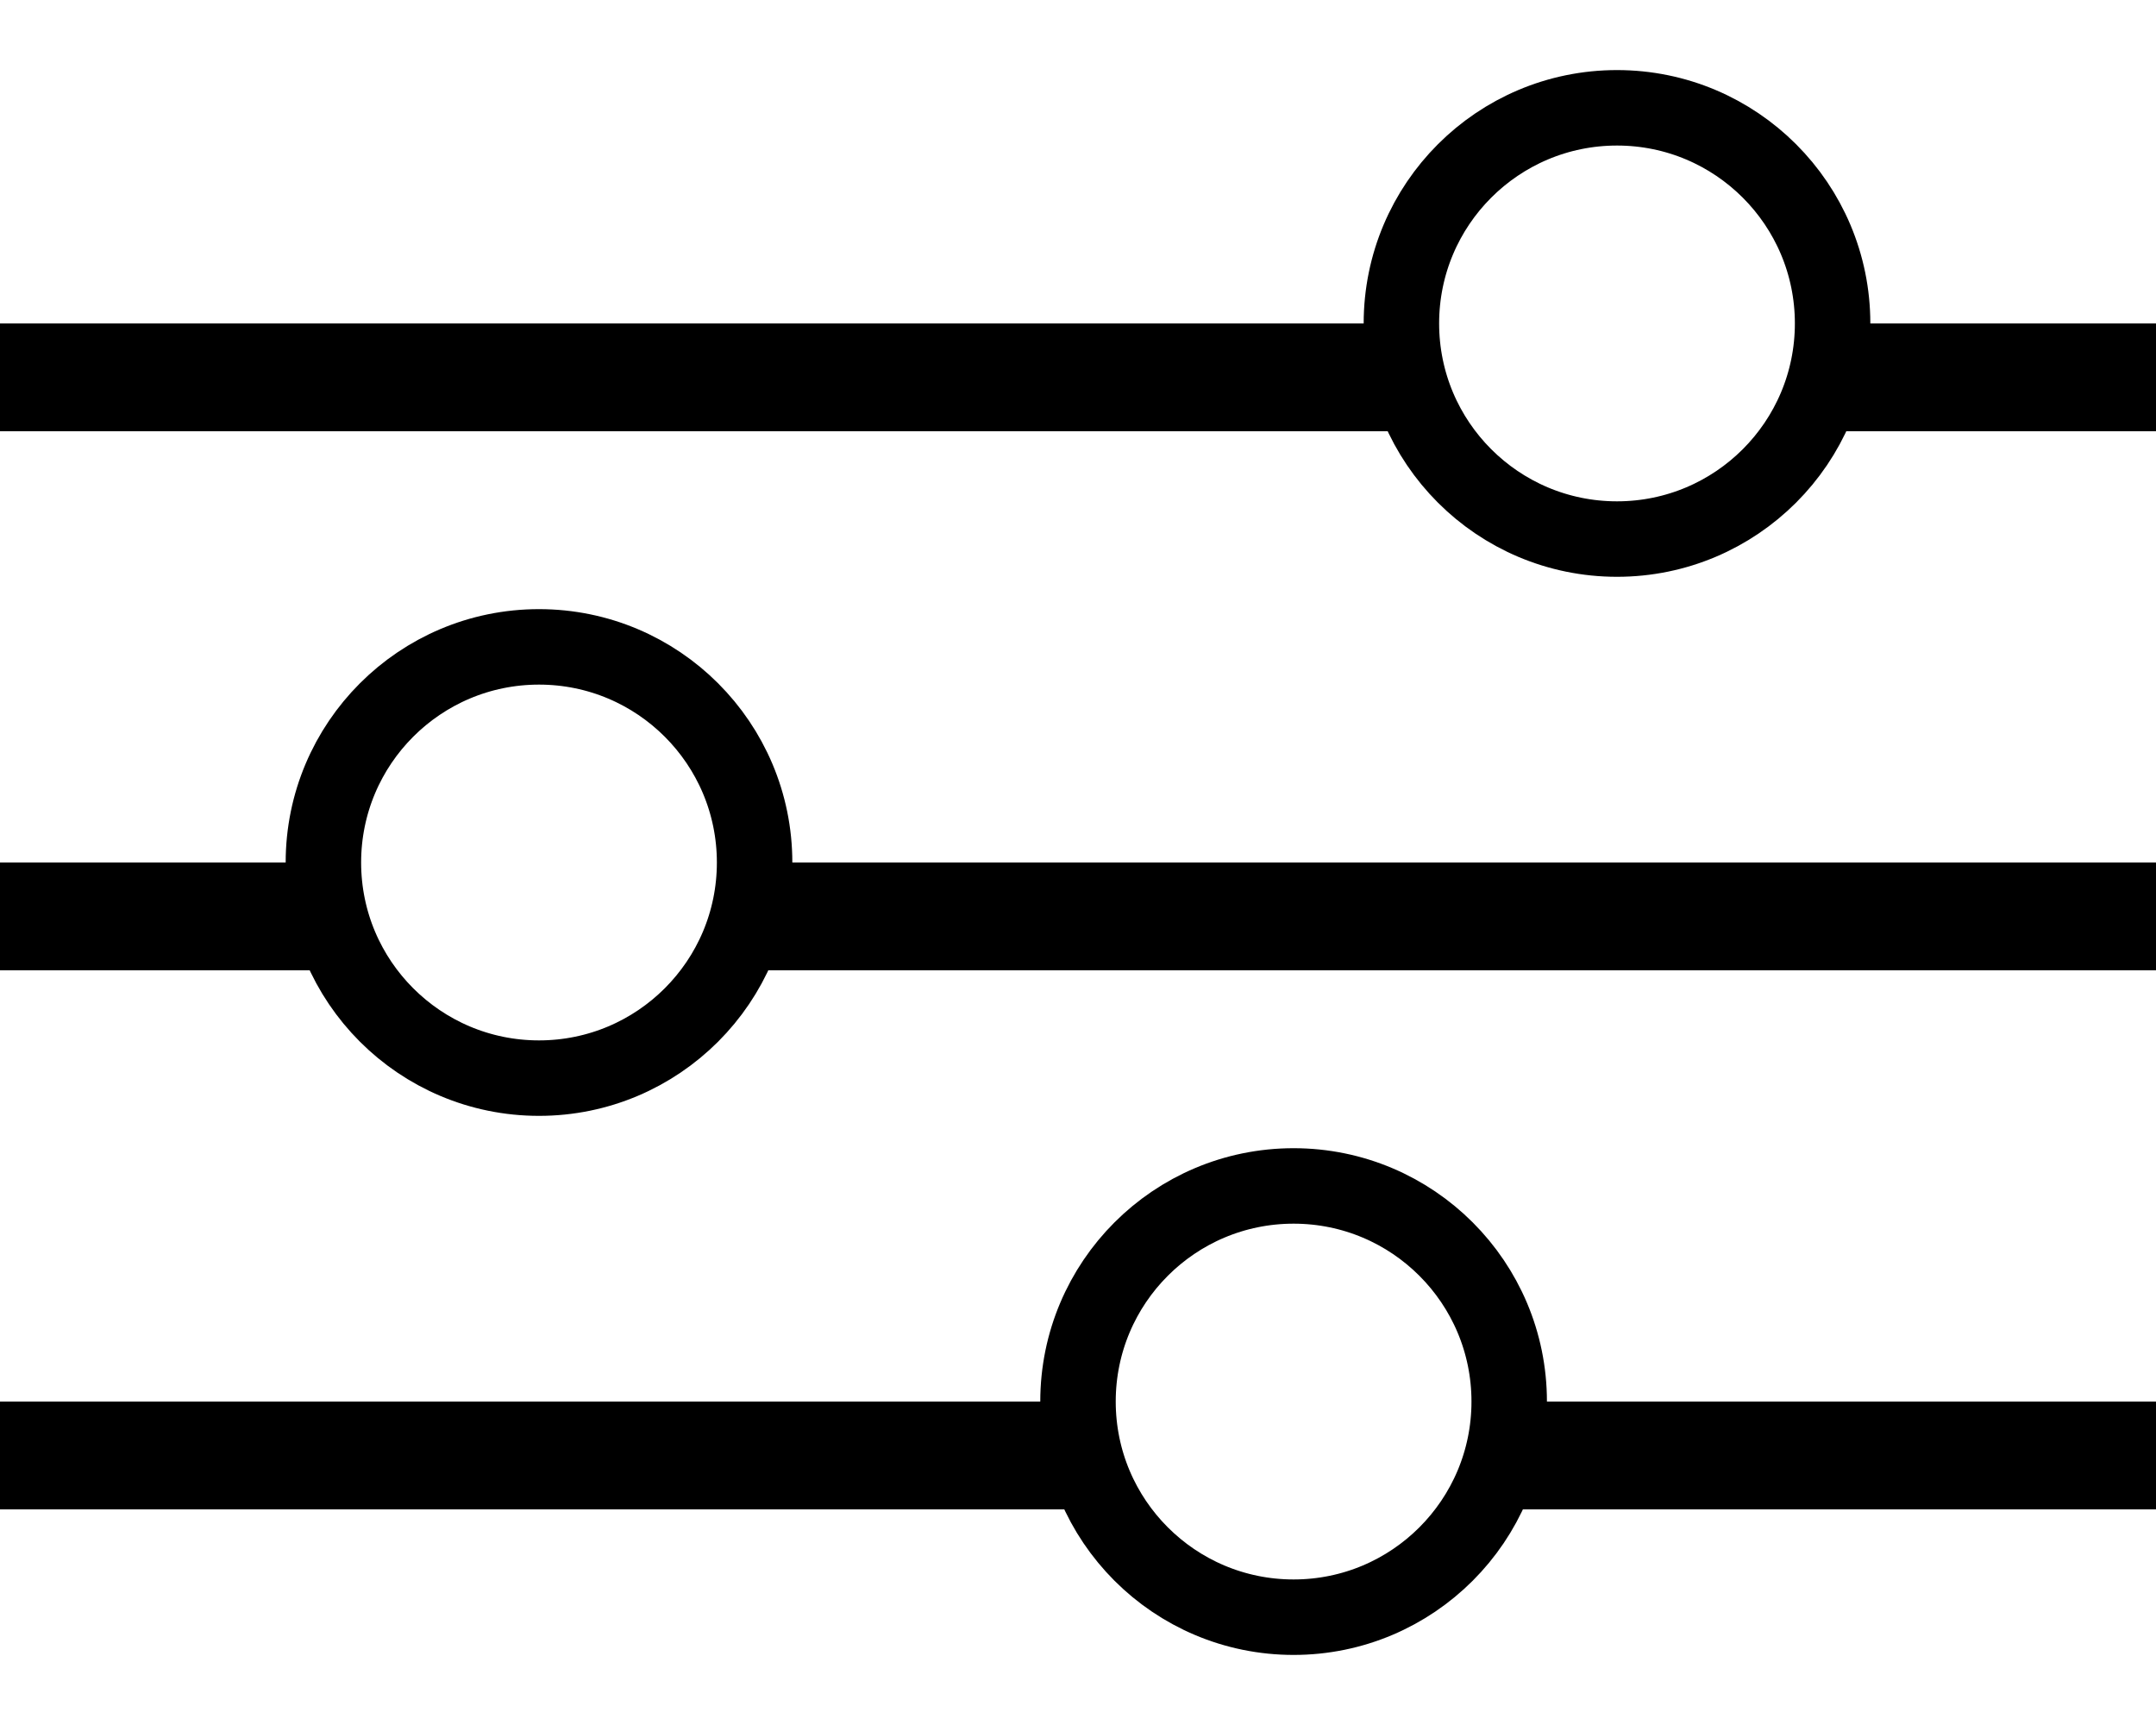
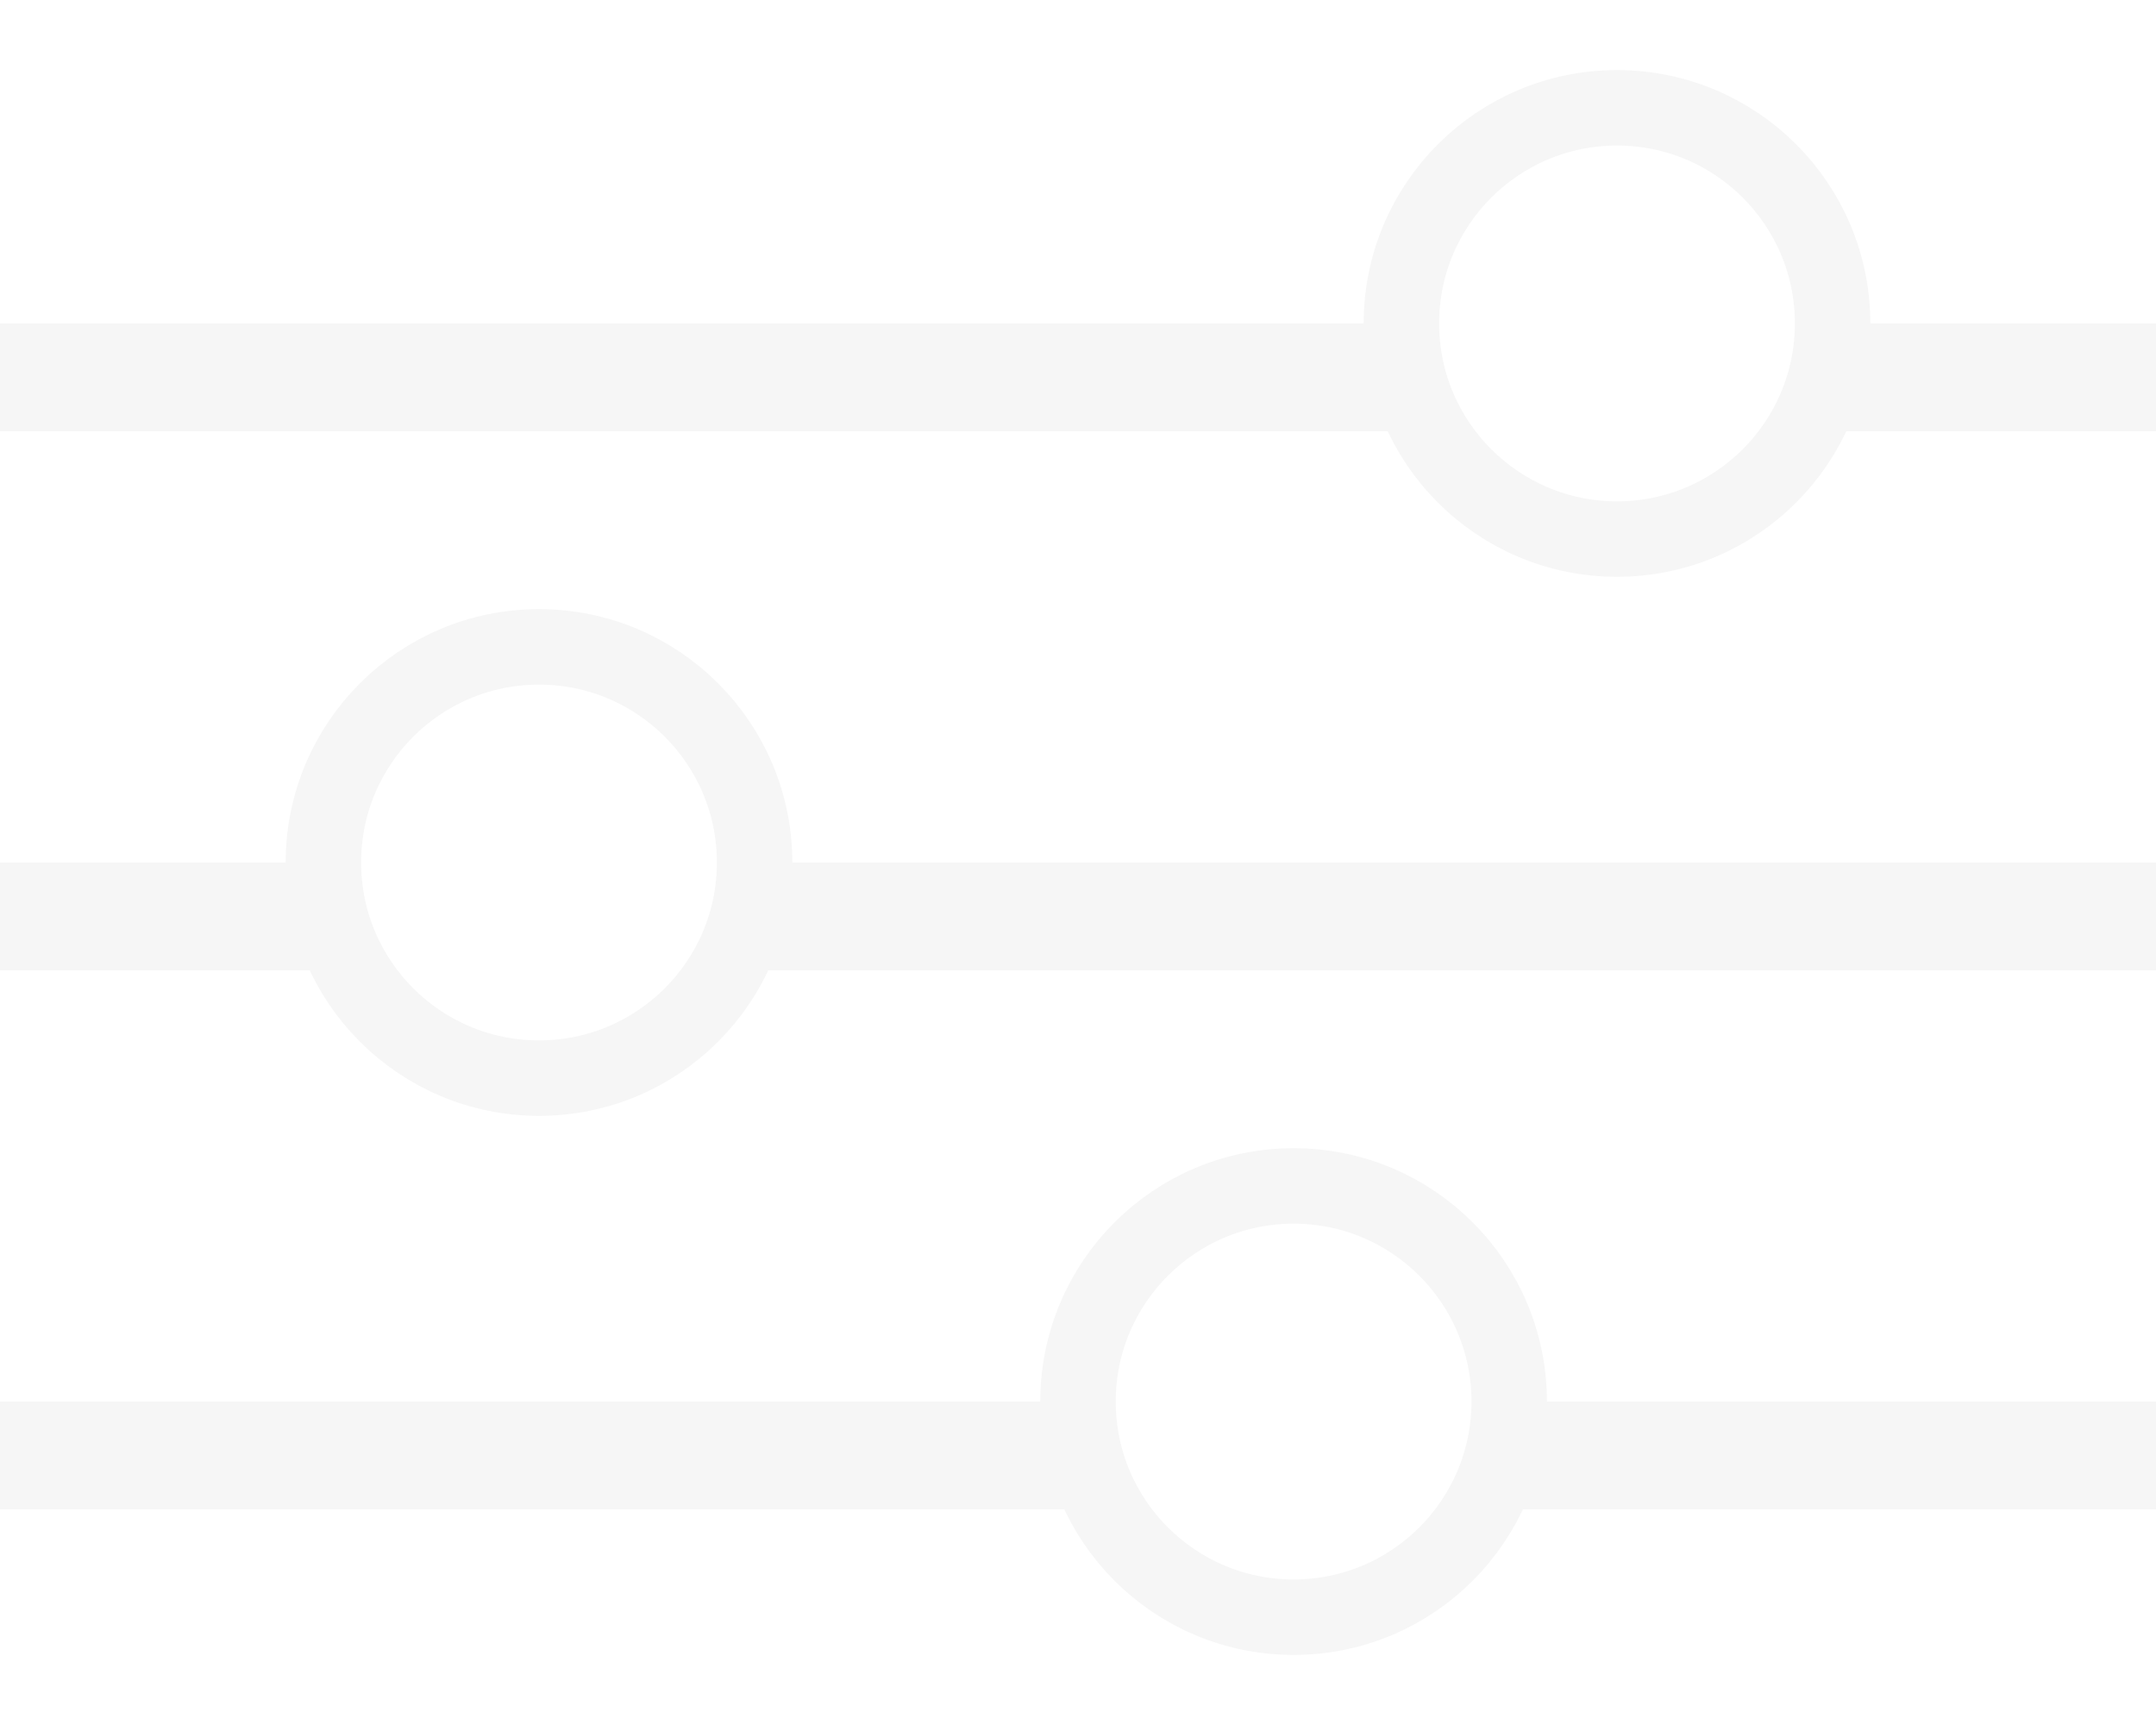
<svg xmlns="http://www.w3.org/2000/svg" width="20" height="16" viewBox="0 0 20 16" fill="none">
-   <line x1="4.37114e-08" y1="3.5" x2="13" y2="3.5" stroke="black" />
-   <line x1="17" y1="3.5" x2="20" y2="3.5" stroke="black" />
-   <line x1="4.37114e-08" y1="8.5" x2="3" y2="8.5" stroke="black" />
-   <line x1="7" y1="8.5" x2="20" y2="8.5" stroke="black" />
-   <line x1="4.37114e-08" y1="13.5" x2="10" y2="13.5" stroke="black" />
-   <line x1="14" y1="13.5" x2="20" y2="13.5" stroke="black" />
-   <circle cx="15" cy="3" r="2" stroke="black" stroke-width="0.7" />
-   <circle cx="5" cy="8" r="2" stroke="black" stroke-width="0.7" />
-   <circle cx="12" cy="13" r="2" stroke="black" stroke-width="0.7" />
+   <line x1="4.37114e-08" y1="3.5" x2="13" y2="3.5" stroke="#f6f6f6" />
+   <line x1="17" y1="3.5" x2="20" y2="3.5" stroke="#f6f6f6" />
+   <line x1="4.37114e-08" y1="8.5" x2="3" y2="8.5" stroke="#f6f6f6" />
+   <line x1="7" y1="8.5" x2="20" y2="8.5" stroke="#f6f6f6" />
+   <line x1="4.37114e-08" y1="13.5" x2="10" y2="13.5" stroke="#f6f6f6" />
+   <line x1="14" y1="13.5" x2="20" y2="13.5" stroke="#f6f6f6" />
+   <circle cx="15" cy="3" r="2" stroke="#f6f6f6" stroke-width="0.7" />
+   <circle cx="5" cy="8" r="2" stroke="#f6f6f6" stroke-width="0.7" />
+   <circle cx="12" cy="13" r="2" stroke="#f6f6f6" stroke-width="0.7" />
</svg>
